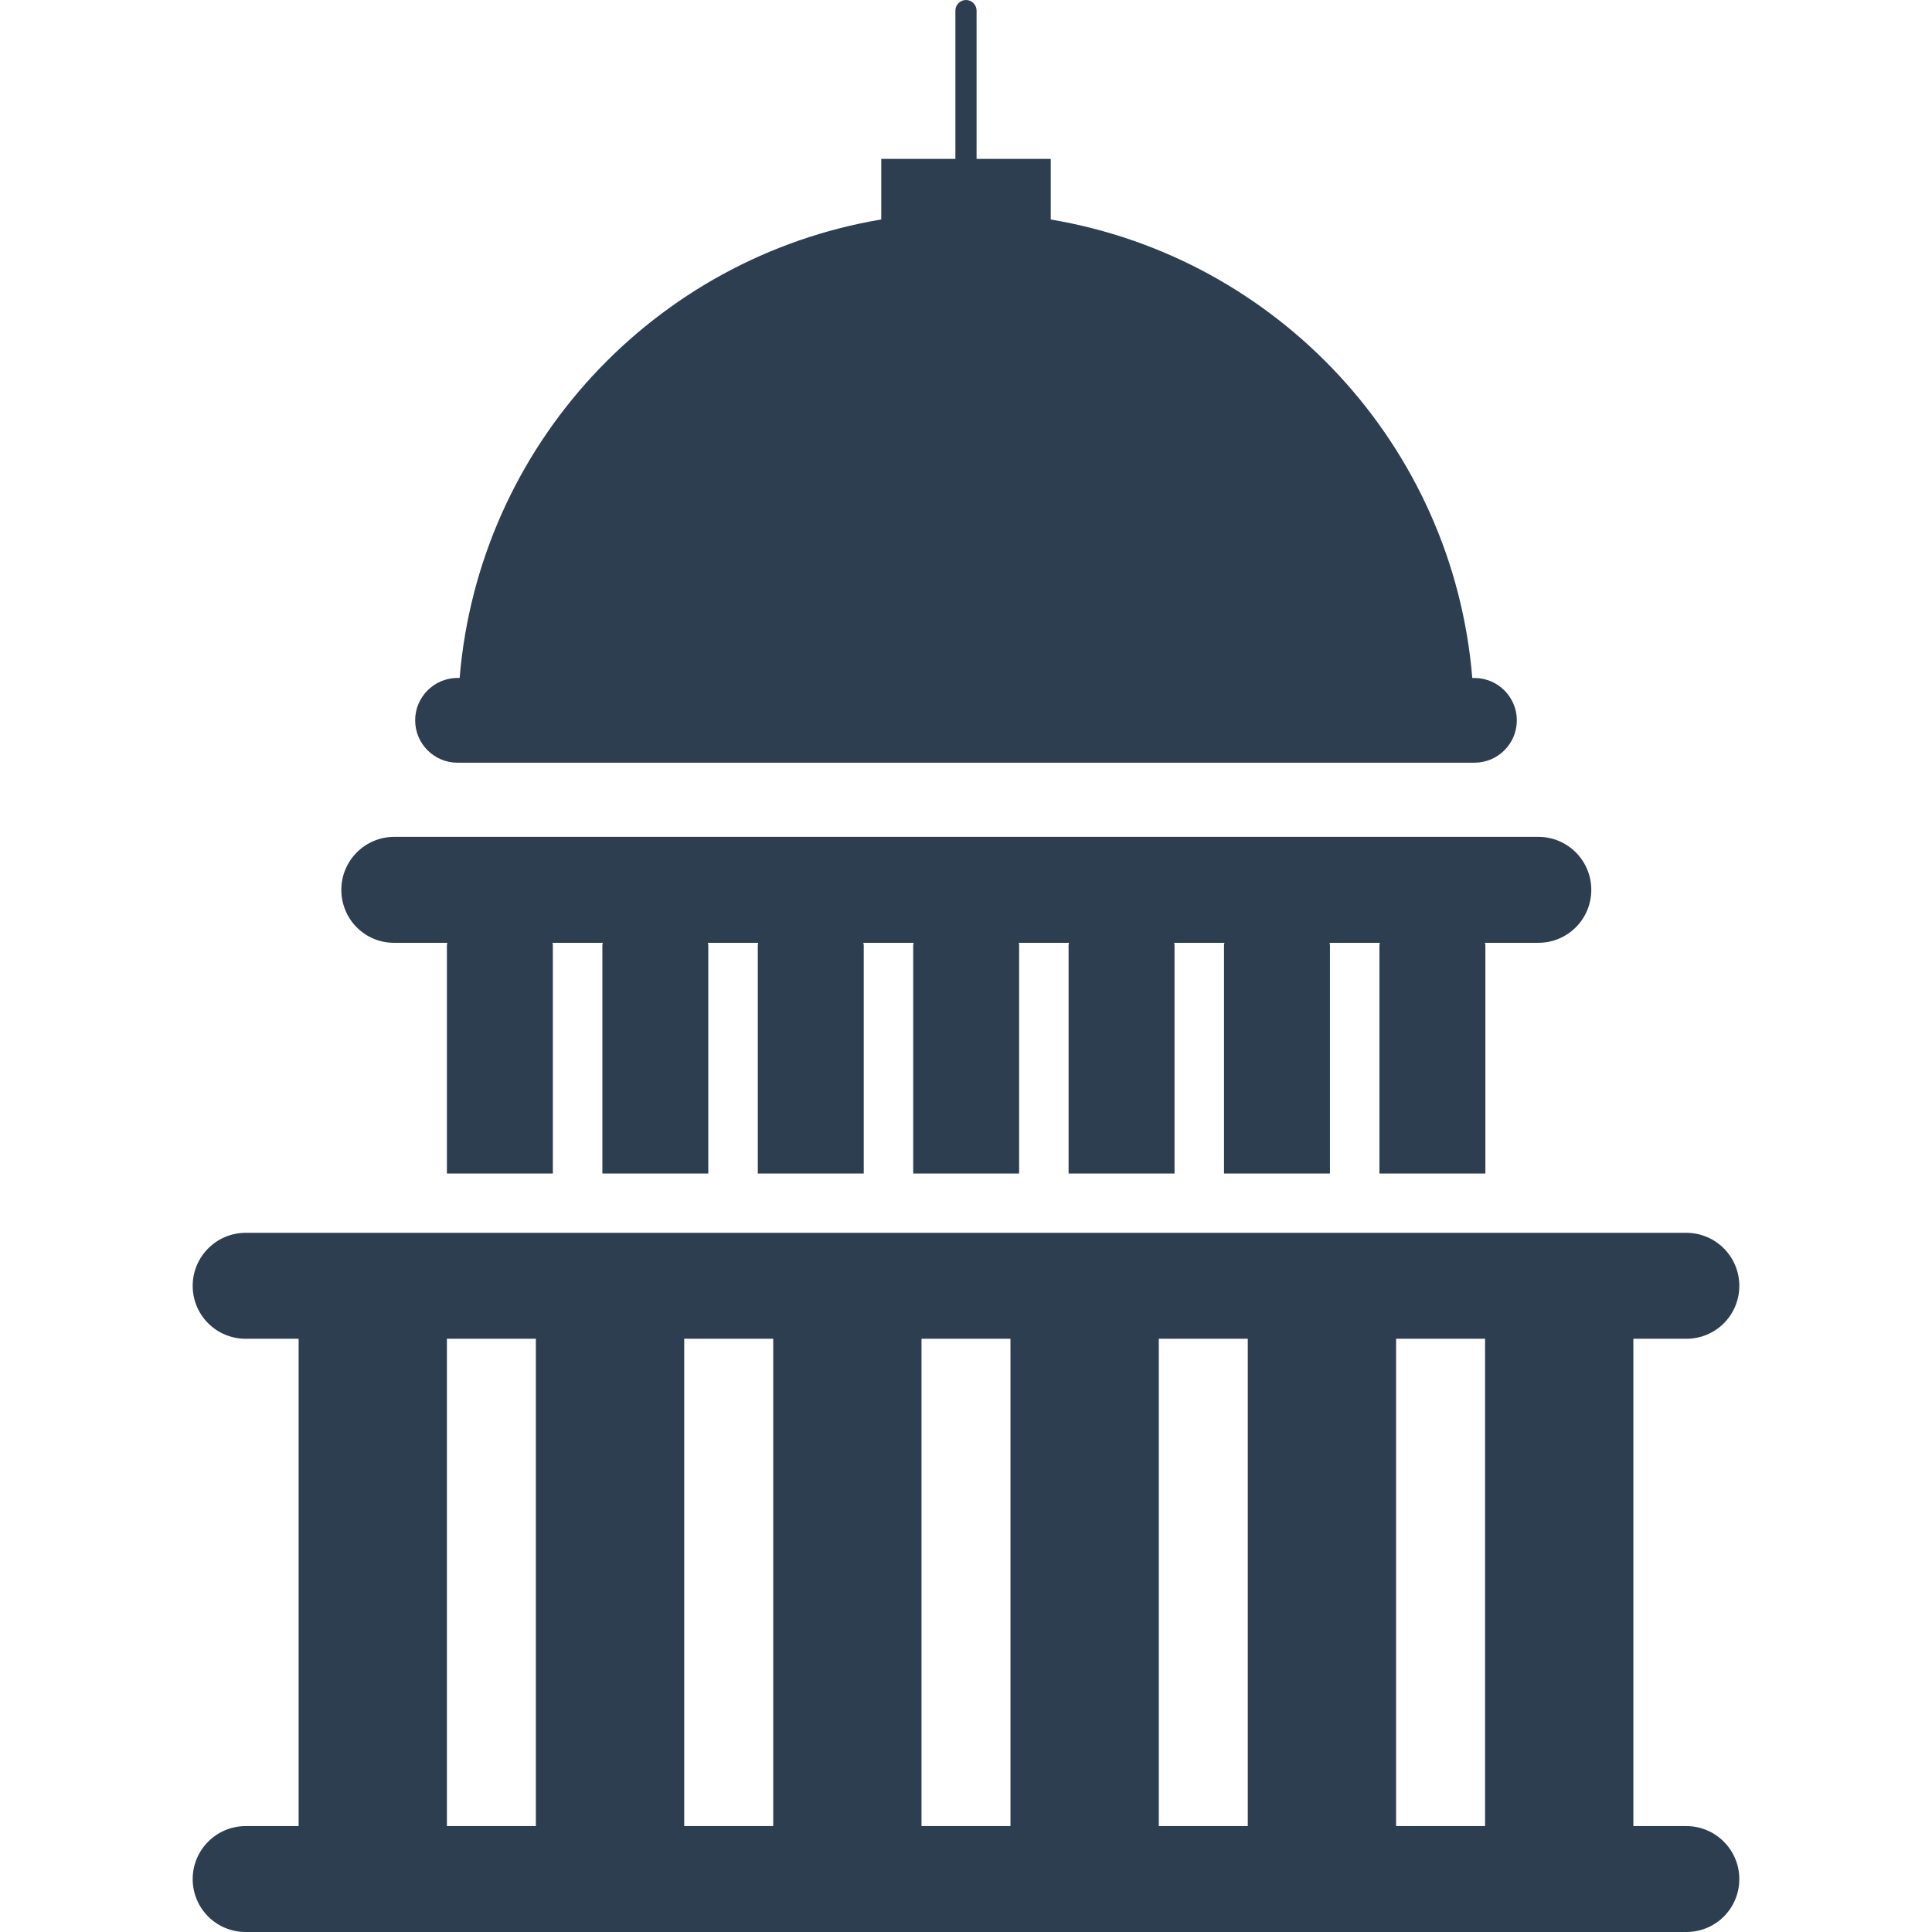
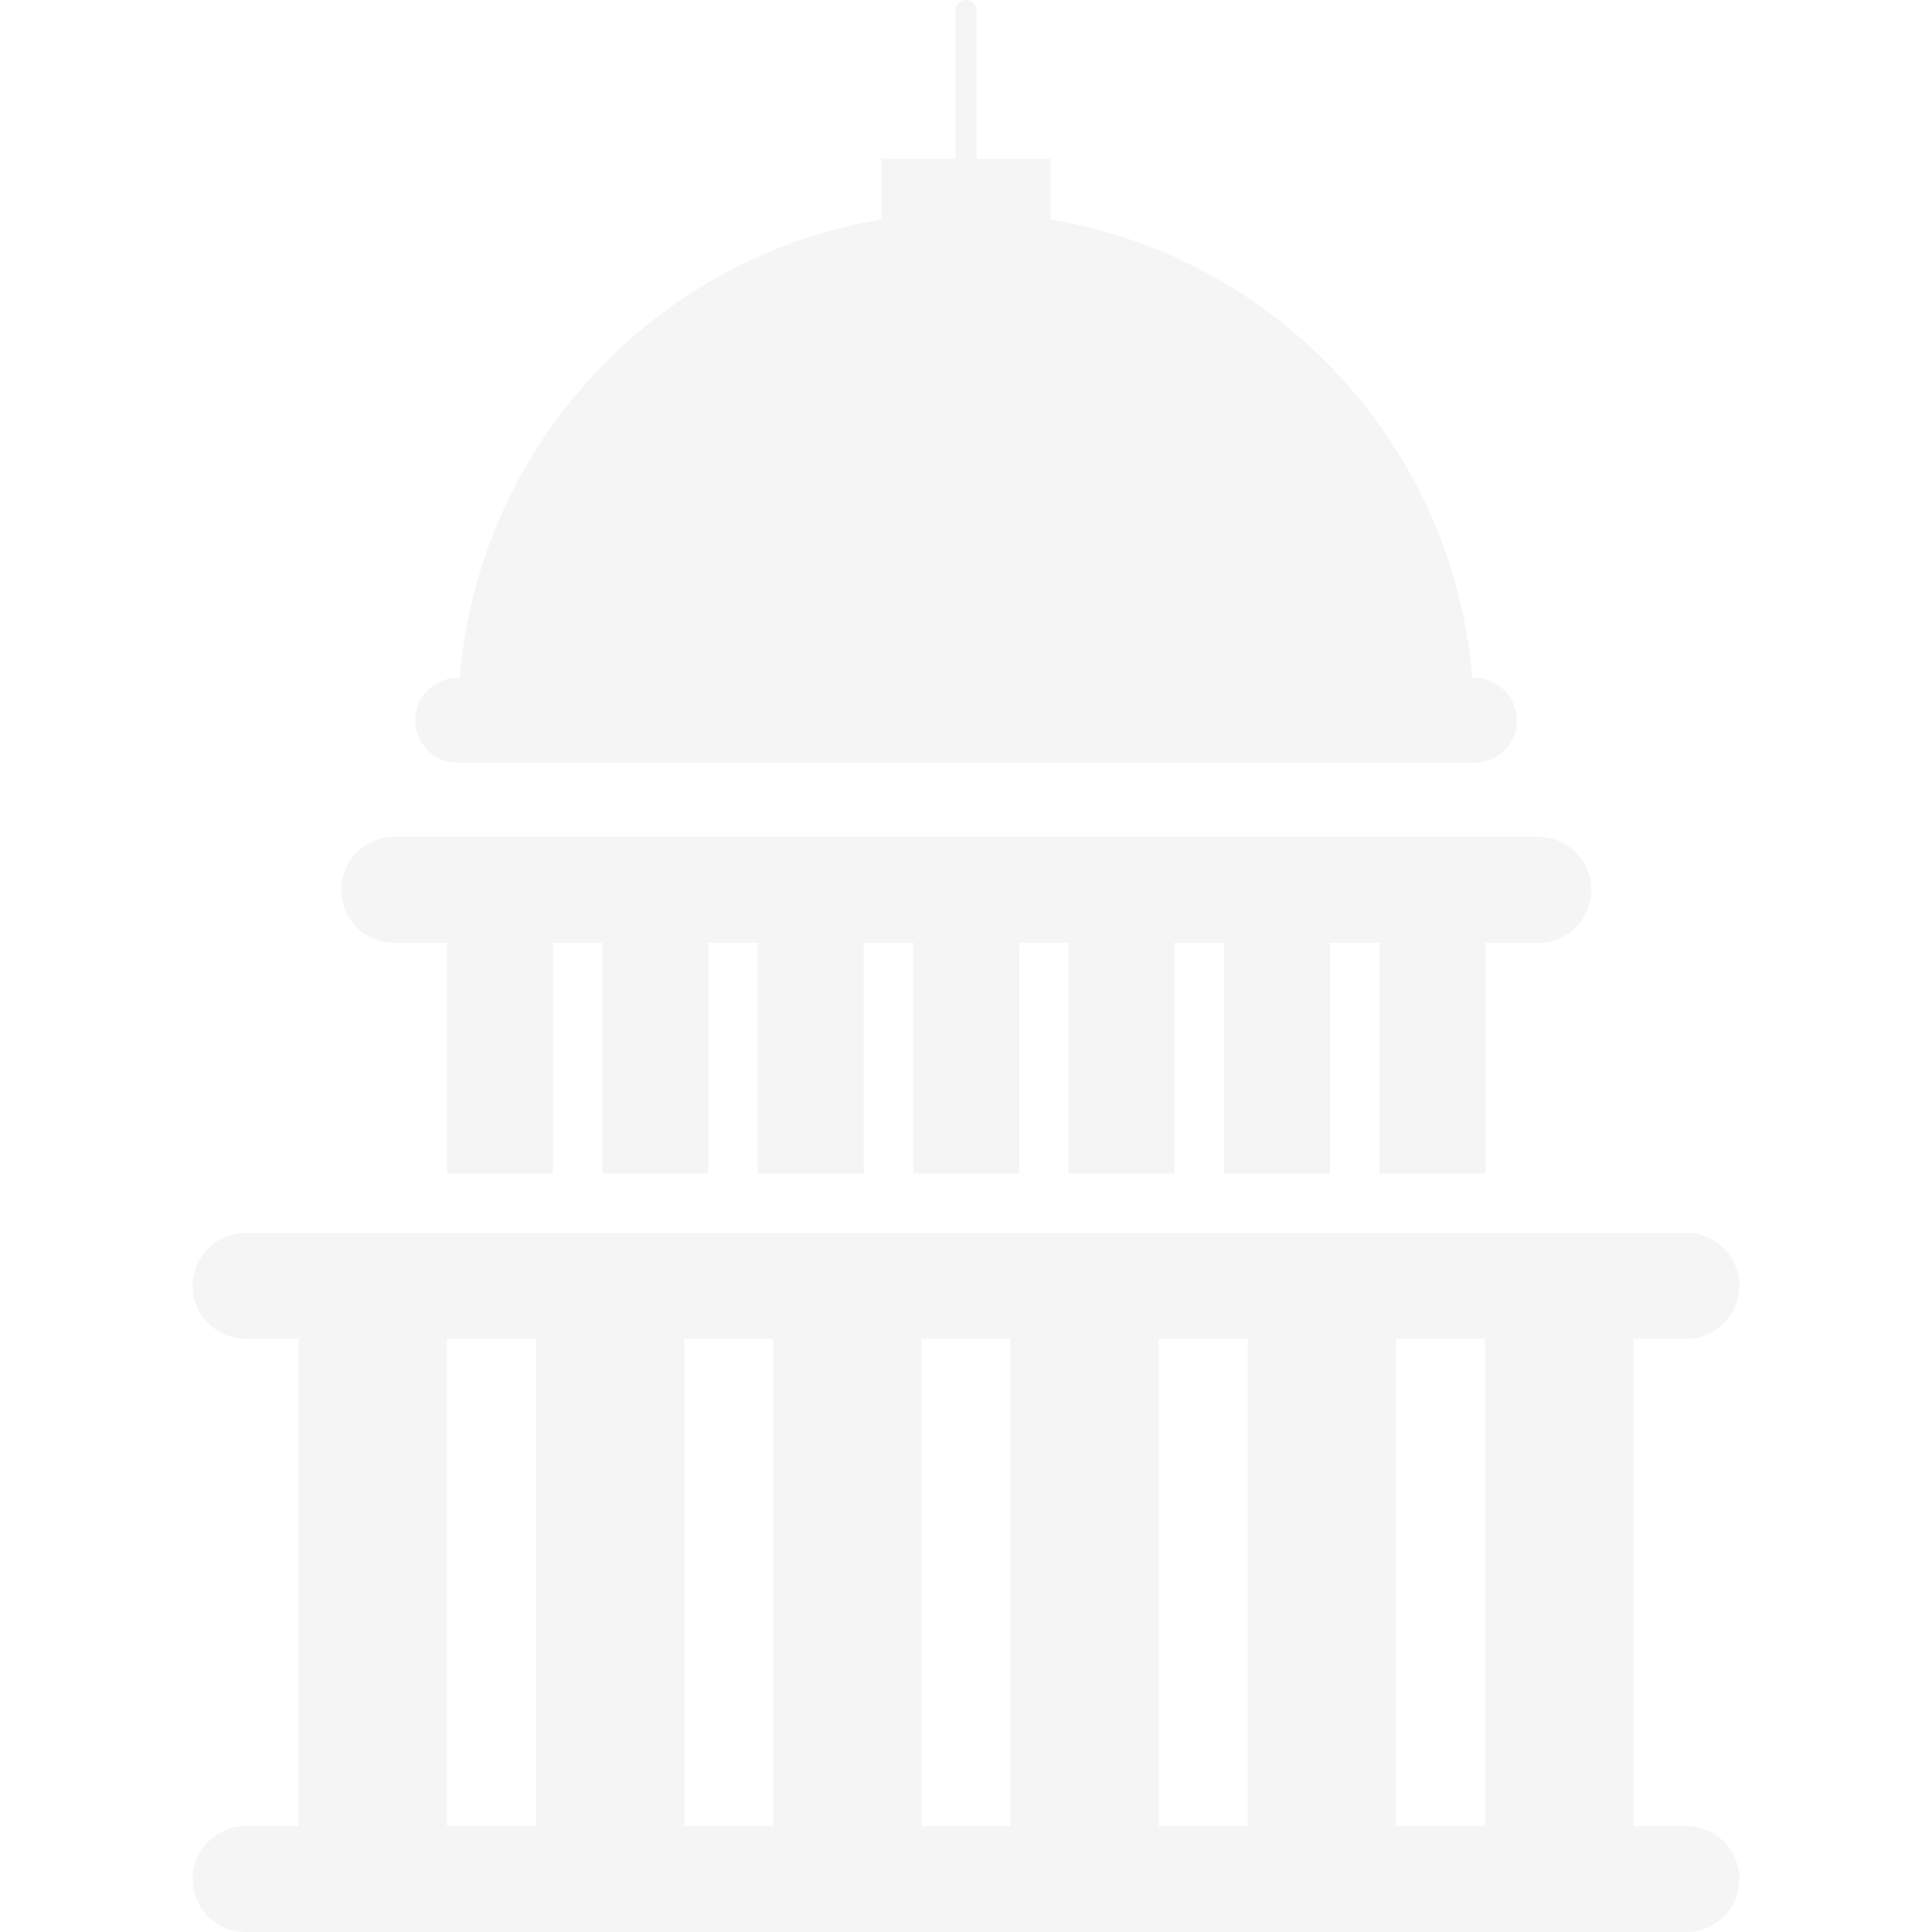
<svg xmlns="http://www.w3.org/2000/svg" version="1.1" id="Capa_1" x="0px" y="0px" width="512px" height="512px" viewBox="0 0 53.251 53.251" style="enable-background:new 0 0 53.251 53.251;" xml:space="preserve">
  <g>
    <g>
      <g>
-         <path d="M12.61,21.022h28.03c0.644,0,1.168-0.523,1.168-1.168c0-0.642-0.524-1.167-1.168-1.167h-0.06    c-0.528-6.41-5.371-11.588-11.619-12.637v-1.67h-2.044V0.292C26.917,0.133,26.786,0,26.625,0s-0.292,0.133-0.292,0.292v4.087    H24.29v1.67c-6.248,1.049-11.09,6.227-11.621,12.637H12.61c-0.644,0-1.167,0.525-1.167,1.167    C11.443,20.499,11.966,21.022,12.61,21.022z" data-original="#000000" class="active-path" data-old_color="#2c3e50" fill="#2c3e50" />
-         <path d="M46.48,50.332h-1.46V36.9h1.46c0.808,0,1.46-0.65,1.46-1.46c0-0.803-0.652-1.46-1.46-1.46H6.771    c-0.806,0-1.46,0.657-1.46,1.46c0,0.81,0.654,1.46,1.46,1.46h1.46v13.432h-1.46c-0.806,0-1.46,0.656-1.46,1.459    c0,0.811,0.654,1.46,1.46,1.46H46.48c0.808,0,1.46-0.649,1.46-1.46C47.94,50.99,47.288,50.332,46.48,50.332z M40.932,50.332H38.48    V36.9h2.452V50.332z M25.399,36.9h2.452v13.432h-2.452V36.9z M21.312,50.332h-2.453V36.9h2.453V50.332z M31.94,36.9h2.452v13.432    H31.94V36.9z M12.318,36.9h2.452v13.432h-2.452V36.9z" data-original="#000000" class="active-path" data-old_color="#2c3e50" fill="#2c3e50" />
-         <path d="M10.859,25.986h1.471c0,0.022-0.012,0.042-0.012,0.058v6.302h2.92v-6.302c0-0.021-0.011-0.042-0.011-0.058h1.387    c0,0.022-0.011,0.042-0.011,0.058v6.302h2.919v-6.302c0-0.021-0.011-0.042-0.011-0.058h1.387c0,0.022-0.011,0.042-0.011,0.058    v6.302h2.92v-6.302c0-0.021-0.012-0.042-0.012-0.058h1.387c0,0.022-0.012,0.042-0.012,0.058v6.302h2.92v-6.302    c0-0.021-0.012-0.042-0.012-0.058h1.387c0,0.022-0.012,0.042-0.012,0.058v6.302h2.92v-6.302c0-0.021-0.011-0.042-0.011-0.058    h1.387c0,0.022-0.012,0.042-0.012,0.058v6.302h2.92v-6.302c0-0.021-0.012-0.042-0.012-0.058h1.387    c0,0.022-0.011,0.042-0.011,0.058v6.302h2.92v-6.302c0-0.021-0.012-0.042-0.012-0.058h1.471c0.808,0,1.46-0.651,1.46-1.46    c0-0.807-0.652-1.46-1.46-1.46H10.868c-0.805,0-1.46,0.653-1.46,1.46C9.408,25.331,10.052,25.986,10.859,25.986z" data-original="#000000" class="active-path" data-old_color="#2c3e50" fill="#2c3e50" />
+         <path d="M12.61,21.022h28.03c0.644,0,1.168-0.523,1.168-1.168c0-0.642-0.524-1.167-1.168-1.167h-0.06    c-0.528-6.41-5.371-11.588-11.619-12.637v-1.67h-2.044V0.292C26.917,0.133,26.786,0,26.625,0s-0.292,0.133-0.292,0.292v4.087    H24.29v1.67c-6.248,1.049-11.09,6.227-11.621,12.637H12.61c-0.644,0-1.167,0.525-1.167,1.167    C11.443,20.499,11.966,21.022,12.61,21.022z" data-original="#000000" class="active-path" data-old_color="#2c3e50" fill="rgb(245, 245, 245)" />
+         <path d="M46.48,50.332h-1.46V36.9h1.46c0.808,0,1.46-0.65,1.46-1.46c0-0.803-0.652-1.46-1.46-1.46H6.771    c-0.806,0-1.46,0.657-1.46,1.46c0,0.81,0.654,1.46,1.46,1.46h1.46v13.432h-1.46c-0.806,0-1.46,0.656-1.46,1.459    c0,0.811,0.654,1.46,1.46,1.46H46.48c0.808,0,1.46-0.649,1.46-1.46C47.94,50.99,47.288,50.332,46.48,50.332z M40.932,50.332H38.48    V36.9h2.452V50.332z M25.399,36.9h2.452v13.432h-2.452V36.9z M21.312,50.332h-2.453V36.9h2.453V50.332z M31.94,36.9h2.452v13.432    H31.94V36.9z M12.318,36.9h2.452v13.432h-2.452V36.9z" data-original="#000000" class="active-path" data-old_color="#2c3e50" fill="rgb(245, 245, 245)" />
+         <path d="M10.859,25.986h1.471c0,0.022-0.012,0.042-0.012,0.058v6.302h2.92v-6.302c0-0.021-0.011-0.042-0.011-0.058h1.387    c0,0.022-0.011,0.042-0.011,0.058v6.302h2.919v-6.302c0-0.021-0.011-0.042-0.011-0.058h1.387c0,0.022-0.011,0.042-0.011,0.058    v6.302h2.92v-6.302c0-0.021-0.012-0.042-0.012-0.058h1.387c0,0.022-0.012,0.042-0.012,0.058v6.302h2.92v-6.302    c0-0.021-0.012-0.042-0.012-0.058h1.387c0,0.022-0.012,0.042-0.012,0.058v6.302h2.92v-6.302c0-0.021-0.011-0.042-0.011-0.058    h1.387c0,0.022-0.012,0.042-0.012,0.058v6.302h2.92v-6.302c0-0.021-0.012-0.042-0.012-0.058h1.387    c0,0.022-0.011,0.042-0.011,0.058v6.302h2.92v-6.302c0-0.021-0.012-0.042-0.012-0.058h1.471c0.808,0,1.46-0.651,1.46-1.46    c0-0.807-0.652-1.46-1.46-1.46H10.868c-0.805,0-1.46,0.653-1.46,1.46C9.408,25.331,10.052,25.986,10.859,25.986z" data-original="#000000" class="active-path" data-old_color="#2c3e50" fill="rgb(245, 245, 245)" />
      </g>
    </g>
  </g>
</svg>
